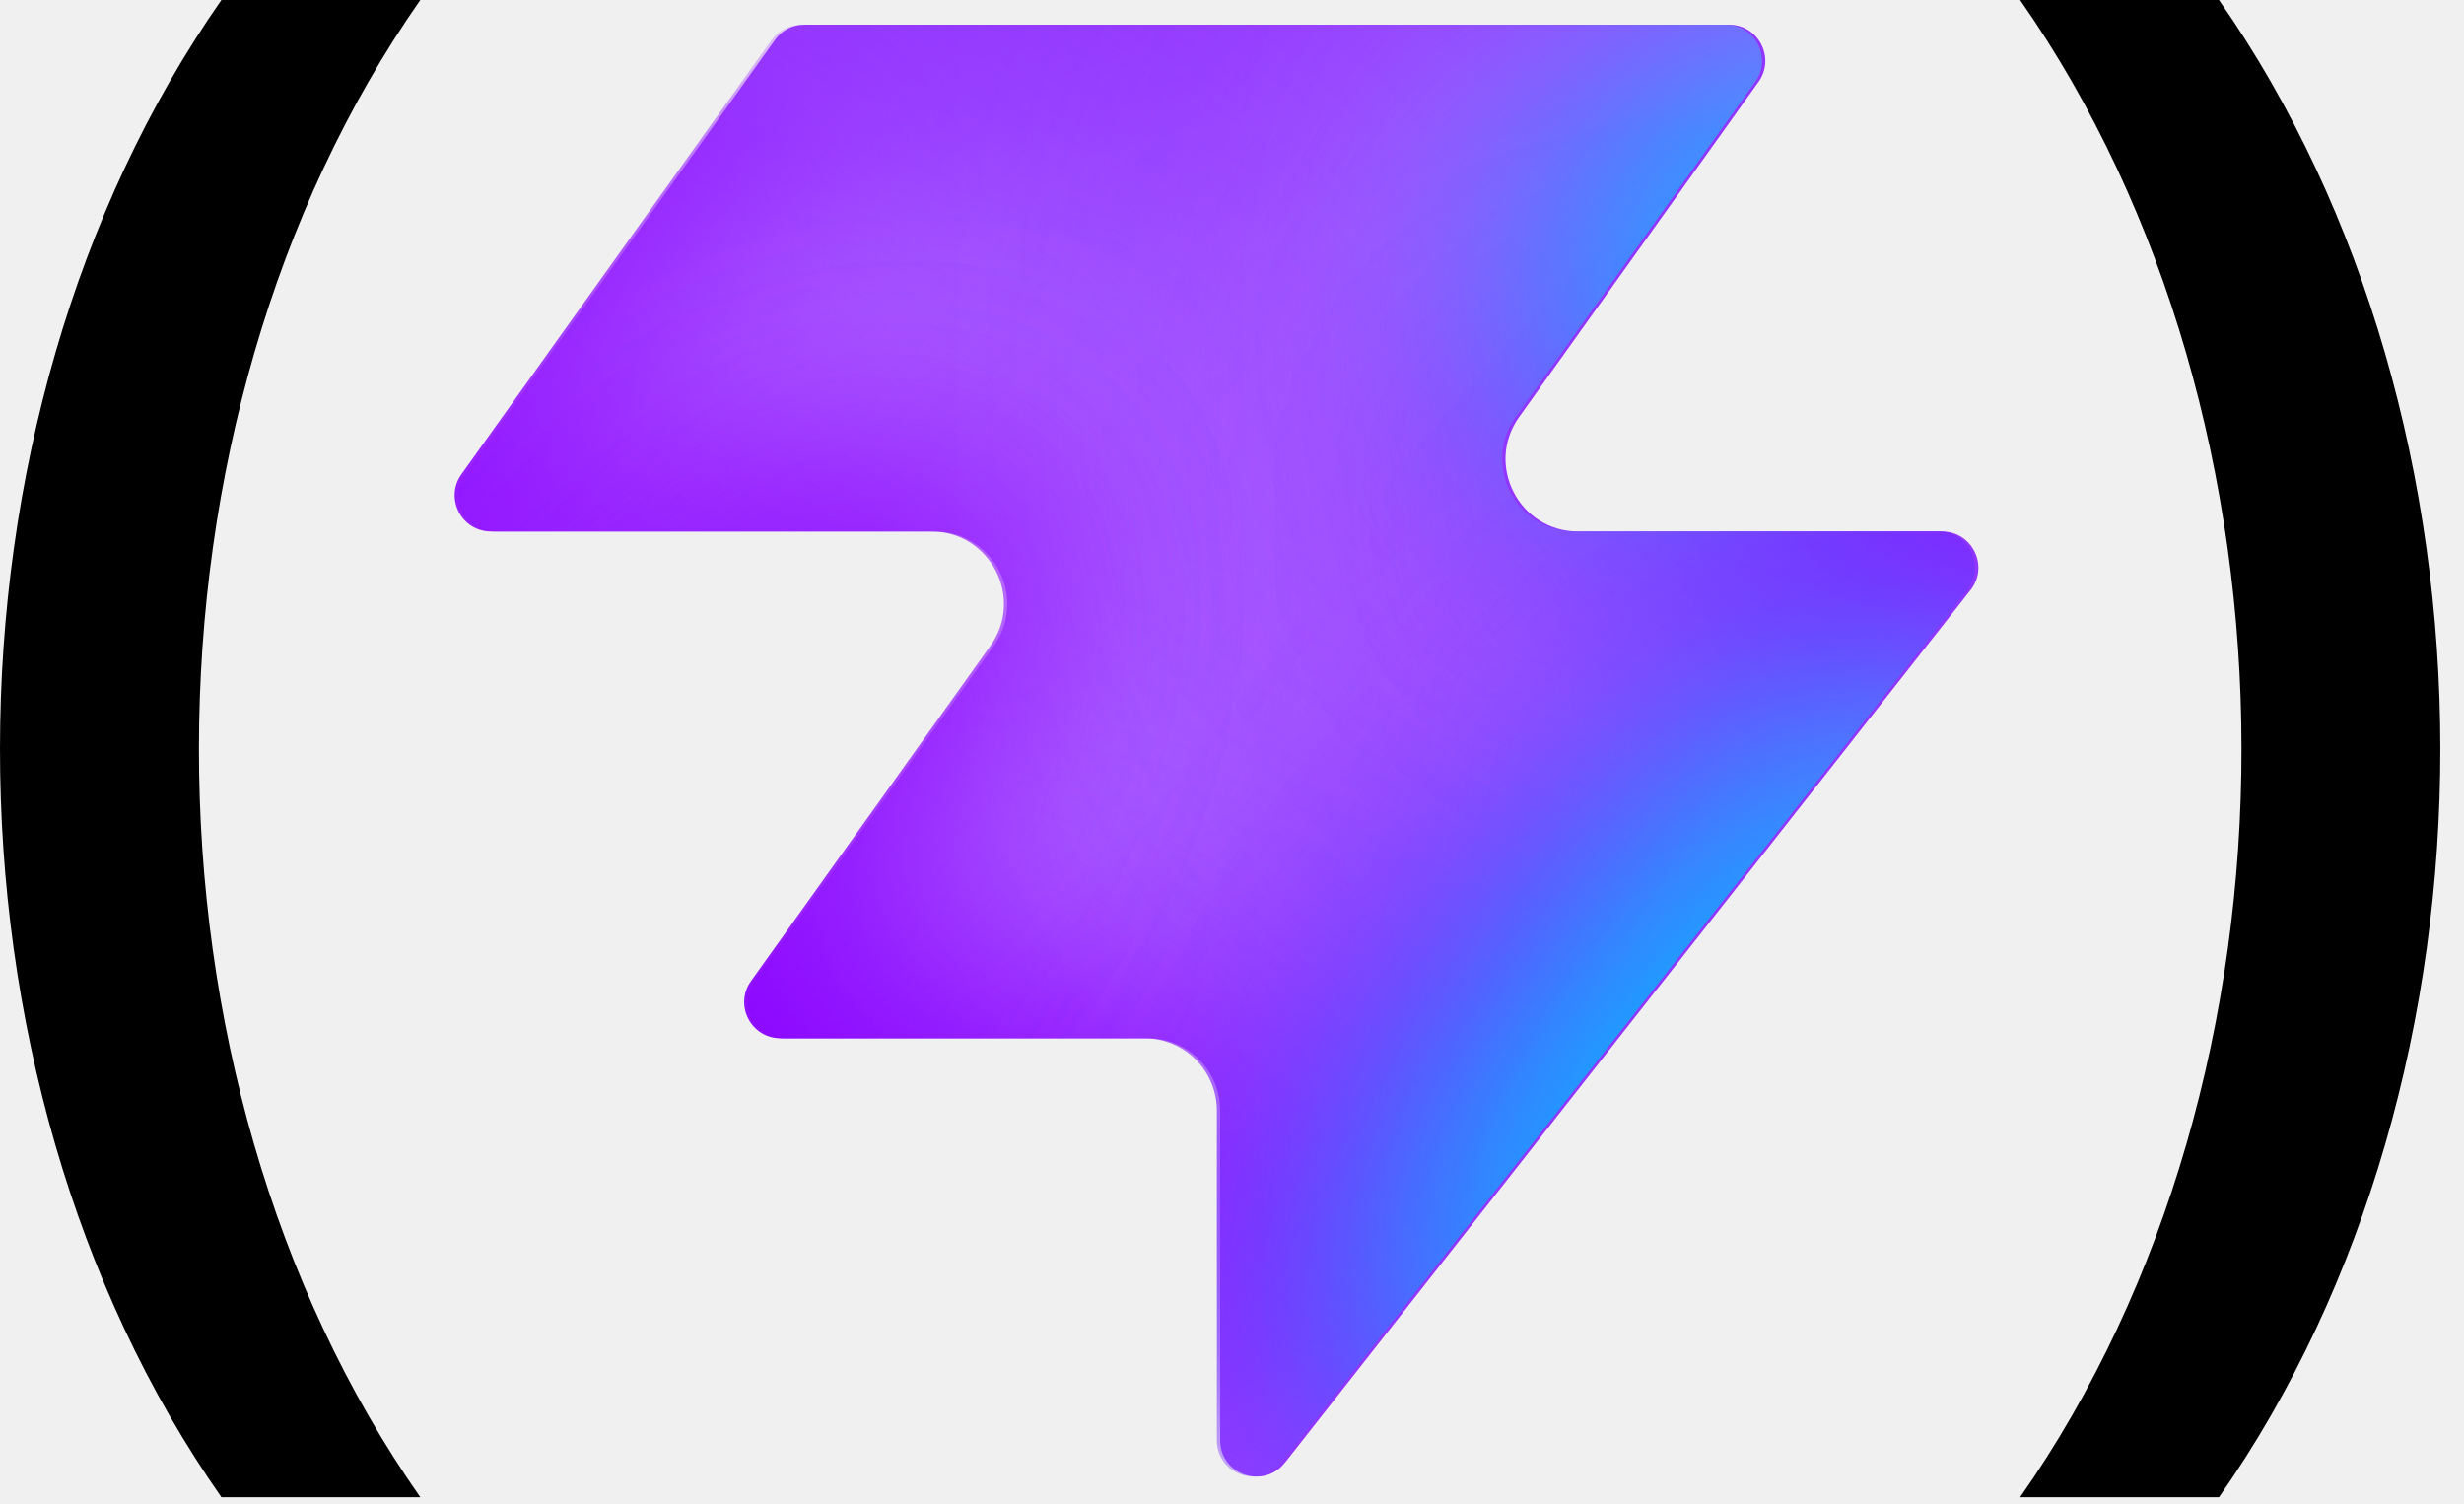
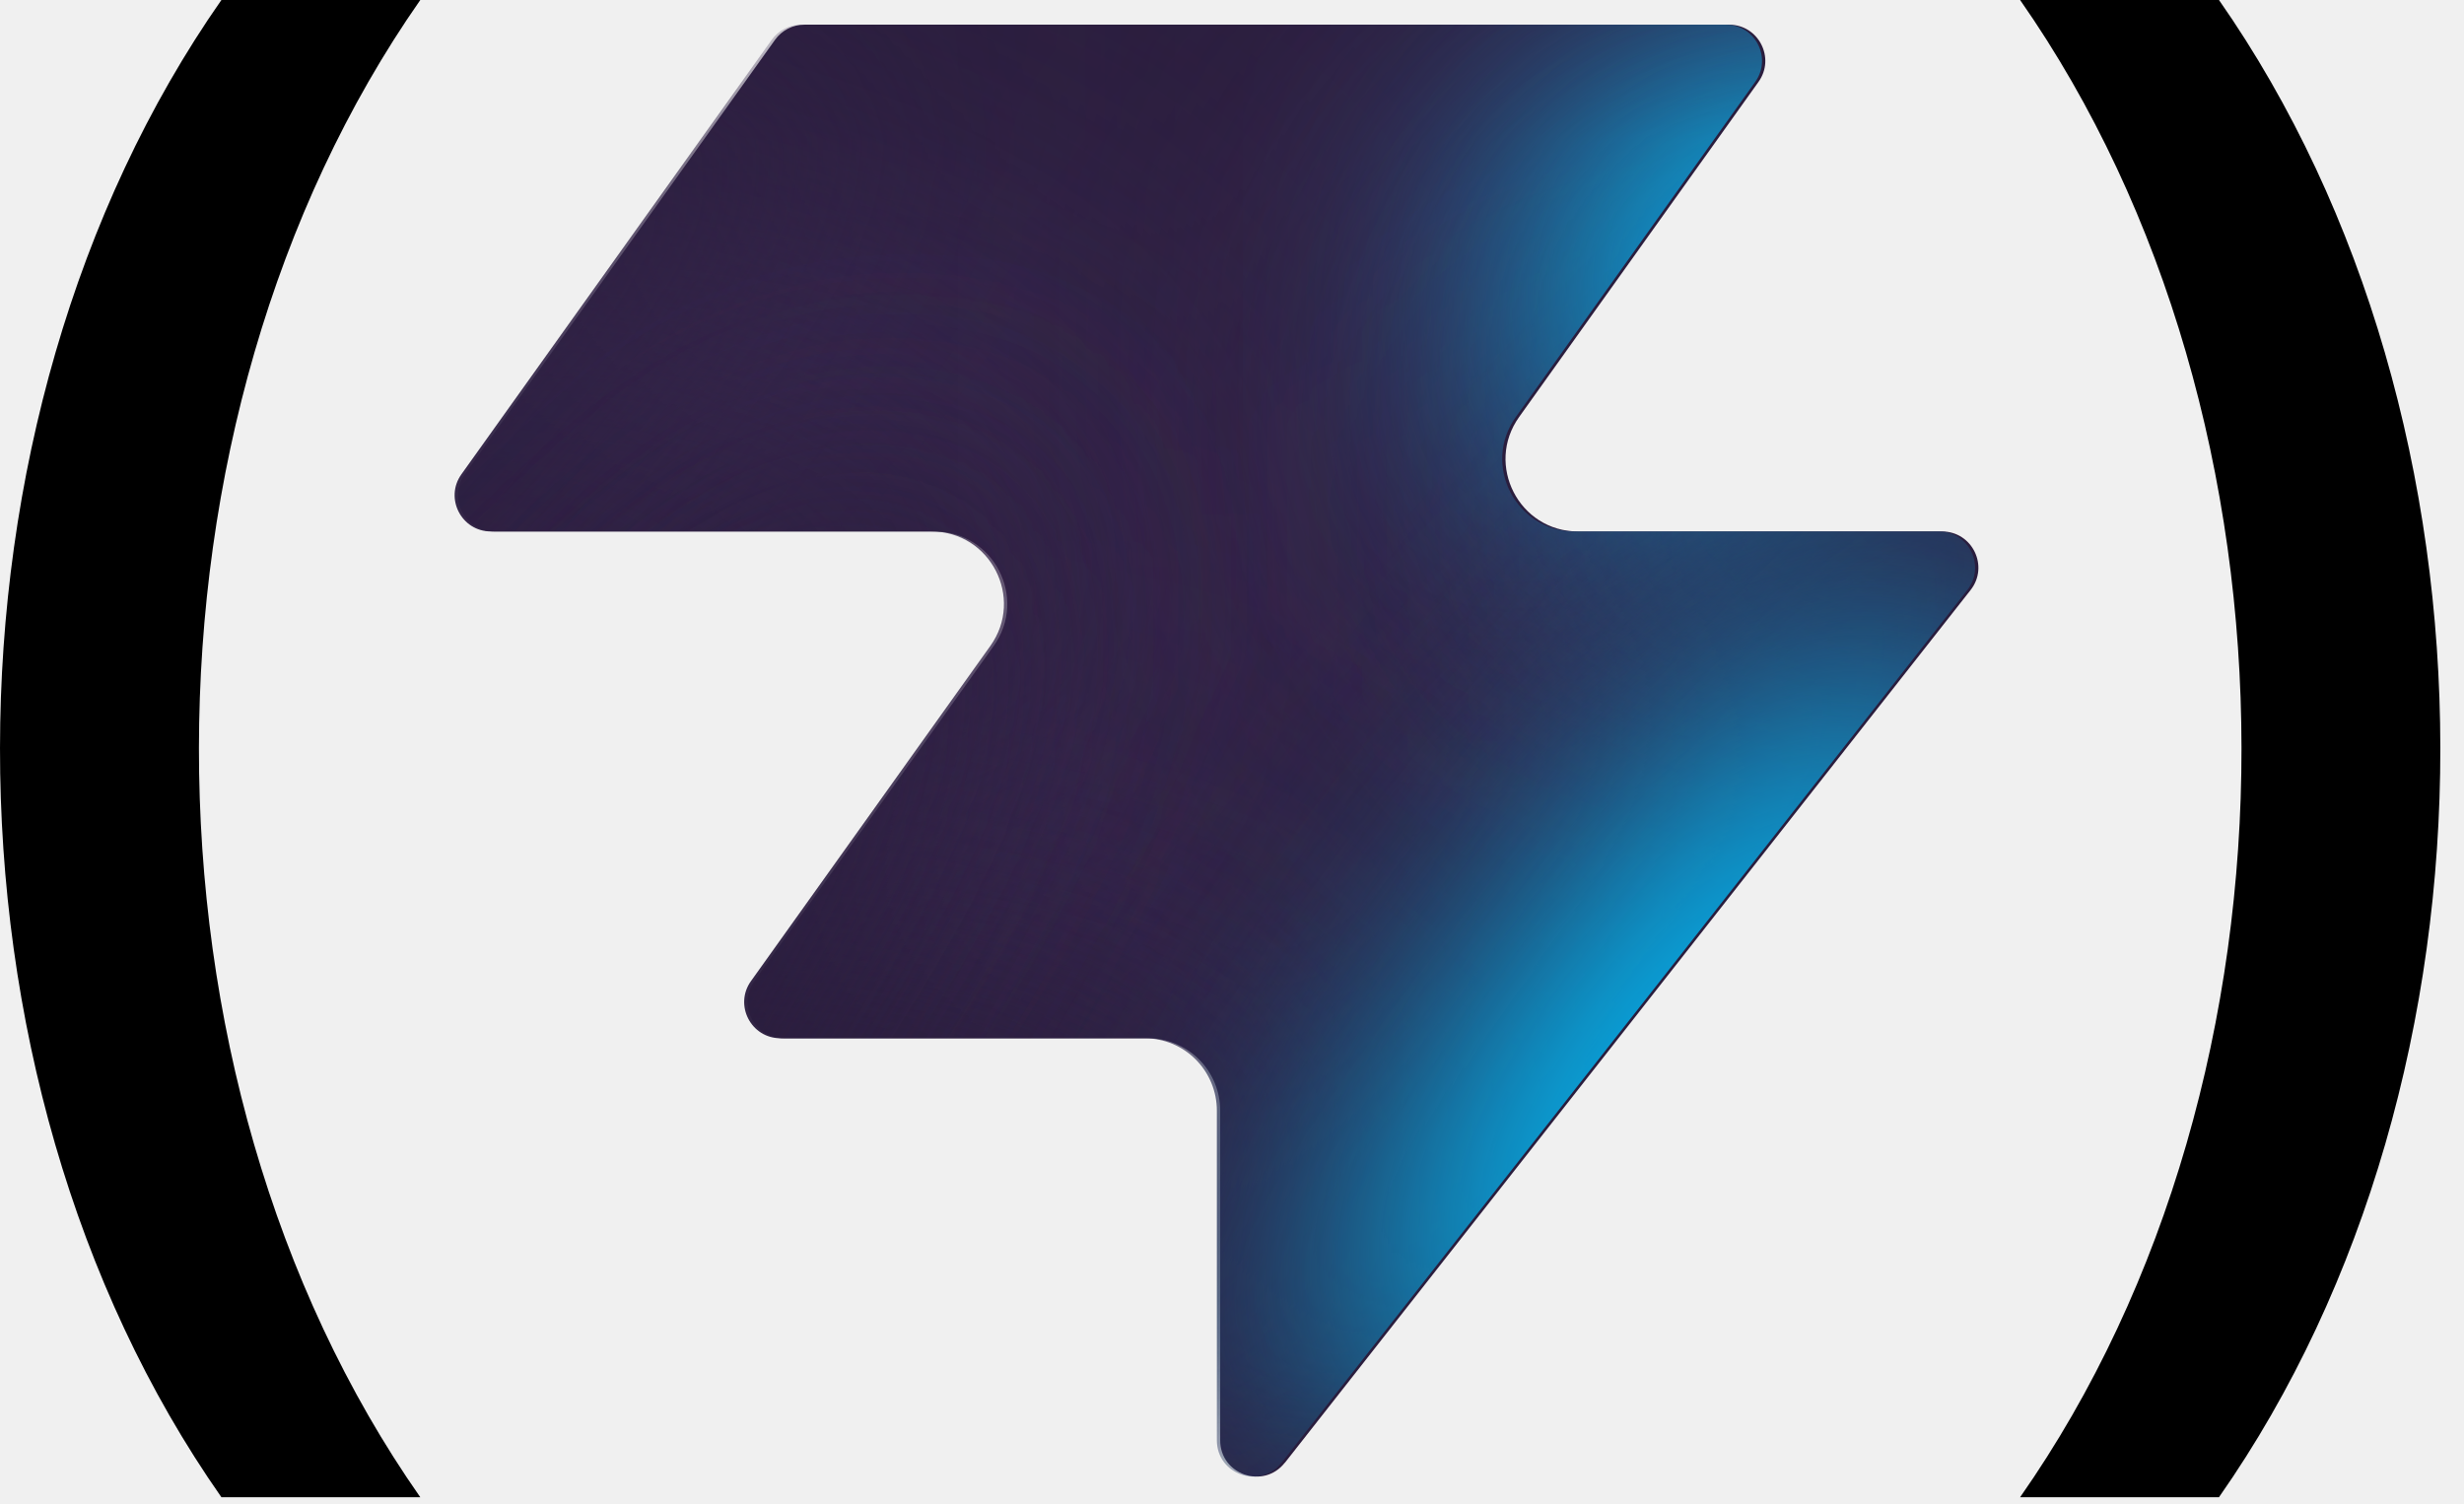
<svg xmlns="http://www.w3.org/2000/svg" width="77" height="47" fill="none" aria-labelledby="vite-logo-title" viewBox="0 0 77 47">
  <style>.parenthesis{fill:#000}@media (prefers-color-scheme:dark){.parenthesis{fill:#fff}}</style>
-   <path fill="#9135ff" d="M40.151 45.71c-.663.844-2.02.374-2.02-.699V34.708a2.26 2.26 0 0 0-2.262-2.262H24.493c-.92 0-1.457-1.04-.92-1.788l7.479-10.471c1.07-1.498 0-3.578-1.842-3.578H15.443c-.92 0-1.456-1.04-.92-1.788l9.696-13.576c.213-.297.556-.474.92-.474h28.894c.92 0 1.456 1.04.92 1.788l-7.48 10.472c-1.07 1.497 0 3.578 1.842 3.578h11.376c.944 0 1.474 1.087.89 1.83L40.153 45.712z" />
+   <path fill="#2a1d3d" d="M40.151 45.71c-.663.844-2.02.374-2.02-.699V34.708a2.26 2.26 0 0 0-2.262-2.262H24.493c-.92 0-1.457-1.04-.92-1.788l7.479-10.471c1.07-1.498 0-3.578-1.842-3.578H15.443c-.92 0-1.456-1.04-.92-1.788l9.696-13.576c.213-.297.556-.474.92-.474h28.894c.92 0 1.456 1.04.92 1.788l-7.48 10.472c-1.07 1.497 0 3.578 1.842 3.578h11.376c.944 0 1.474 1.087.89 1.83L40.153 45.712z" />
  <mask id="a" width="48" height="47" x="14" y="0" maskUnits="userSpaceOnUse" style="mask-type:alpha">
    <path fill="#000" d="M40.047 45.71c-.663.843-2.02.374-2.02-.699V34.708a2.26 2.26 0 0 0-2.262-2.262H24.389c-.92 0-1.457-1.04-.92-1.788l7.479-10.472c1.07-1.497 0-3.578-1.842-3.578H15.34c-.92 0-1.456-1.04-.92-1.788l9.696-13.575c.213-.297.556-.474.92-.474H53.93c.92 0 1.456 1.04.92 1.788L47.37 13.03c-1.07 1.498 0 3.578 1.842 3.578h11.376c.944 0 1.474 1.088.89 1.831L40.049 45.712z" />
  </mask>
  <g mask="url(#a)">
    <g filter="url(#b)">
-       <ellipse cx="5.508" cy="14.704" fill="#eee6ff" rx="5.508" ry="14.704" transform="rotate(269.814 20.96 11.29)scale(-1 1)" />
+       <ellipse cx="5.508" cy="14.704" fill="#4d386b" rx="5.508" ry="14.704" transform="rotate(269.814 20.96 11.29)scale(-1 1)" />
    </g>
    <g filter="url(#c)">
-       <ellipse cx="10.399" cy="29.851" fill="#eee6ff" rx="10.399" ry="29.851" transform="rotate(89.814 -16.902 -8.275)scale(1 -1)" />
+       <ellipse cx="10.399" cy="29.851" fill="#4d386b" rx="10.399" ry="29.851" transform="rotate(89.814 -16.902 -8.275)scale(1 -1)" />
    </g>
    <g filter="url(#d)">
-       <ellipse cx="5.508" cy="30.487" fill="#8900ff" rx="5.508" ry="30.487" transform="rotate(89.814 -19.197 -7.127)scale(1 -1)" />
+       <ellipse cx="5.508" cy="30.487" fill="#2a1d3d" rx="5.508" ry="30.487" transform="rotate(89.814 -19.197 -7.127)scale(1 -1)" />
    </g>
    <g filter="url(#e)">
-       <ellipse cx="5.508" cy="30.599" fill="#8900ff" rx="5.508" ry="30.599" transform="rotate(89.814 -25.928 4.177)scale(1 -1)" />
+       <ellipse cx="5.508" cy="30.599" fill="#2a1d3d" rx="5.508" ry="30.599" transform="rotate(89.814 -25.928 4.177)scale(1 -1)" />
    </g>
    <g filter="url(#f)">
-       <ellipse cx="5.508" cy="30.599" fill="#8900ff" rx="5.508" ry="30.599" transform="rotate(89.814 -25.738 5.52)scale(1 -1)" />
+       <ellipse cx="5.508" cy="30.599" fill="#2a1d3d" rx="5.508" ry="30.599" transform="rotate(89.814 -25.738 5.52)scale(1 -1)" />
    </g>
    <g filter="url(#g)">
-       <ellipse cx="14.072" cy="22.078" fill="#eee6ff" rx="14.072" ry="22.078" transform="rotate(93.35 31.245 55.578)scale(-1 1)" />
+       <ellipse cx="14.072" cy="22.078" fill="#4d386b" rx="14.072" ry="22.078" transform="rotate(93.35 31.245 55.578)scale(-1 1)" />
    </g>
    <g filter="url(#h)">
-       <ellipse cx="3.47" cy="21.501" fill="#8900ff" rx="3.47" ry="21.501" transform="rotate(89.009 35.419 55.202)scale(-1 1)" />
+       <ellipse cx="3.47" cy="21.501" fill="#2a1d3d" rx="3.47" ry="21.501" transform="rotate(89.009 35.419 55.202)scale(-1 1)" />
    </g>
    <g filter="url(#i)">
-       <ellipse cx="3.47" cy="21.501" fill="#8900ff" rx="3.47" ry="21.501" transform="rotate(89.009 35.419 55.202)scale(-1 1)" />
+       <ellipse cx="3.47" cy="21.501" fill="#2a1d3d" rx="3.47" ry="21.501" transform="rotate(89.009 35.419 55.202)scale(-1 1)" />
    </g>
    <g filter="url(#j)">
-       <ellipse cx="14.592" cy="9.743" fill="#8900ff" rx="4.407" ry="29.108" transform="rotate(39.51 14.592 9.743)" />
+       <ellipse cx="14.592" cy="9.743" fill="#2a1d3d" rx="4.407" ry="29.108" transform="rotate(39.51 14.592 9.743)" />
    </g>
    <g filter="url(#k)">
-       <ellipse cx="61.728" cy="-5.321" fill="#8900ff" rx="4.407" ry="29.108" transform="rotate(37.892 61.728 -5.32)" />
+       <ellipse cx="61.728" cy="-5.321" fill="#2a1d3d" rx="4.407" ry="29.108" transform="rotate(37.892 61.728 -5.32)" />
    </g>
    <g filter="url(#l)">
      <ellipse cx="55.618" cy="7.104" fill="#00c2ff" rx="5.971" ry="9.665" transform="rotate(37.892 55.618 7.104)" />
    </g>
    <g filter="url(#m)">
-       <ellipse cx="12.326" cy="39.103" fill="#8900ff" rx="4.407" ry="29.108" transform="rotate(37.892 12.326 39.103)" />
+       <ellipse cx="12.326" cy="39.103" fill="#2a1d3d" rx="4.407" ry="29.108" transform="rotate(37.892 12.326 39.103)" />
    </g>
    <g filter="url(#n)">
-       <ellipse cx="12.326" cy="39.103" fill="#8900ff" rx="4.407" ry="29.108" transform="rotate(37.892 12.326 39.103)" />
+       <ellipse cx="12.326" cy="39.103" fill="#2a1d3d" rx="4.407" ry="29.108" transform="rotate(37.892 12.326 39.103)" />
    </g>
    <g filter="url(#o)">
-       <ellipse cx="49.857" cy="30.678" fill="#8900ff" rx="4.407" ry="29.108" transform="rotate(37.892 49.857 30.678)" />
+       <ellipse cx="49.857" cy="30.678" fill="#2a1d3d" rx="4.407" ry="29.108" transform="rotate(37.892 49.857 30.678)" />
    </g>
    <g filter="url(#p)">
      <ellipse cx="52.623" cy="33.171" fill="#00c2ff" rx="5.971" ry="15.297" transform="rotate(37.892 52.623 33.17)" />
    </g>
  </g>
  <path d="M6.919 0c-9.198 13.166-9.252 33.575 0 46.789h6.215c-9.25-13.214-9.196-33.623 0-46.789zm62.424 0h-6.215c9.198 13.166 9.252 33.575 0 46.789h6.215c9.25-13.214 9.196-33.623 0-46.789" class="parenthesis" />
  <defs>
    <filter id="b" width="60.045" height="41.654" x="-5.564" y="16.92" color-interpolation-filters="sRGB" filterUnits="userSpaceOnUse">
      <feFlood flood-opacity="0" result="BackgroundImageFix" />
      <feBlend in="SourceGraphic" in2="BackgroundImageFix" result="shape" />
      <feGaussianBlur result="effect1_foregroundBlur_2002_17286" stdDeviation="7.659" />
    </filter>
    <filter id="c" width="90.34" height="51.437" x="-40.407" y="-6.762" color-interpolation-filters="sRGB" filterUnits="userSpaceOnUse">
      <feFlood flood-opacity="0" result="BackgroundImageFix" />
      <feBlend in="SourceGraphic" in2="BackgroundImageFix" result="shape" />
      <feGaussianBlur result="effect1_foregroundBlur_2002_17286" stdDeviation="7.659" />
    </filter>
    <filter id="d" width="79.355" height="29.4" x="-35.435" y="2.801" color-interpolation-filters="sRGB" filterUnits="userSpaceOnUse">
      <feFlood flood-opacity="0" result="BackgroundImageFix" />
      <feBlend in="SourceGraphic" in2="BackgroundImageFix" result="shape" />
      <feGaussianBlur result="effect1_foregroundBlur_2002_17286" stdDeviation="4.596" />
    </filter>
    <filter id="e" width="79.579" height="29.4" x="-30.84" y="20.8" color-interpolation-filters="sRGB" filterUnits="userSpaceOnUse">
      <feFlood flood-opacity="0" result="BackgroundImageFix" />
      <feBlend in="SourceGraphic" in2="BackgroundImageFix" result="shape" />
      <feGaussianBlur result="effect1_foregroundBlur_2002_17286" stdDeviation="4.596" />
    </filter>
    <filter id="f" width="79.579" height="29.4" x="-29.307" y="21.949" color-interpolation-filters="sRGB" filterUnits="userSpaceOnUse">
      <feFlood flood-opacity="0" result="BackgroundImageFix" />
      <feBlend in="SourceGraphic" in2="BackgroundImageFix" result="shape" />
      <feGaussianBlur result="effect1_foregroundBlur_2002_17286" stdDeviation="4.596" />
    </filter>
    <filter id="g" width="74.749" height="58.852" x="29.961" y="-17.13" color-interpolation-filters="sRGB" filterUnits="userSpaceOnUse">
      <feFlood flood-opacity="0" result="BackgroundImageFix" />
      <feBlend in="SourceGraphic" in2="BackgroundImageFix" result="shape" />
      <feGaussianBlur result="effect1_foregroundBlur_2002_17286" stdDeviation="7.659" />
    </filter>
    <filter id="h" width="61.377" height="25.362" x="37.754" y="3.055" color-interpolation-filters="sRGB" filterUnits="userSpaceOnUse">
      <feFlood flood-opacity="0" result="BackgroundImageFix" />
      <feBlend in="SourceGraphic" in2="BackgroundImageFix" result="shape" />
      <feGaussianBlur result="effect1_foregroundBlur_2002_17286" stdDeviation="4.596" />
    </filter>
    <filter id="i" width="61.377" height="25.362" x="37.754" y="3.055" color-interpolation-filters="sRGB" filterUnits="userSpaceOnUse">
      <feFlood flood-opacity="0" result="BackgroundImageFix" />
      <feBlend in="SourceGraphic" in2="BackgroundImageFix" result="shape" />
      <feGaussianBlur result="effect1_foregroundBlur_2002_17286" stdDeviation="4.596" />
    </filter>
    <filter id="j" width="56.045" height="63.649" x="-13.43" y="-22.082" color-interpolation-filters="sRGB" filterUnits="userSpaceOnUse">
      <feFlood flood-opacity="0" result="BackgroundImageFix" />
      <feBlend in="SourceGraphic" in2="BackgroundImageFix" result="shape" />
      <feGaussianBlur result="effect1_foregroundBlur_2002_17286" stdDeviation="4.596" />
    </filter>
    <filter id="k" width="54.814" height="64.646" x="34.321" y="-37.644" color-interpolation-filters="sRGB" filterUnits="userSpaceOnUse">
      <feFlood flood-opacity="0" result="BackgroundImageFix" />
      <feBlend in="SourceGraphic" in2="BackgroundImageFix" result="shape" />
      <feGaussianBlur result="effect1_foregroundBlur_2002_17286" stdDeviation="4.596" />
    </filter>
    <filter id="l" width="33.541" height="35.313" x="38.847" y="-10.552" color-interpolation-filters="sRGB" filterUnits="userSpaceOnUse">
      <feFlood flood-opacity="0" result="BackgroundImageFix" />
      <feBlend in="SourceGraphic" in2="BackgroundImageFix" result="shape" />
      <feGaussianBlur result="effect1_foregroundBlur_2002_17286" stdDeviation="4.596" />
    </filter>
    <filter id="m" width="54.814" height="64.646" x="-15.081" y="6.78" color-interpolation-filters="sRGB" filterUnits="userSpaceOnUse">
      <feFlood flood-opacity="0" result="BackgroundImageFix" />
      <feBlend in="SourceGraphic" in2="BackgroundImageFix" result="shape" />
      <feGaussianBlur result="effect1_foregroundBlur_2002_17286" stdDeviation="4.596" />
    </filter>
    <filter id="n" width="54.814" height="64.646" x="-15.081" y="6.78" color-interpolation-filters="sRGB" filterUnits="userSpaceOnUse">
      <feFlood flood-opacity="0" result="BackgroundImageFix" />
      <feBlend in="SourceGraphic" in2="BackgroundImageFix" result="shape" />
      <feGaussianBlur result="effect1_foregroundBlur_2002_17286" stdDeviation="4.596" />
    </filter>
    <filter id="o" width="54.814" height="64.646" x="22.45" y="-1.645" color-interpolation-filters="sRGB" filterUnits="userSpaceOnUse">
      <feFlood flood-opacity="0" result="BackgroundImageFix" />
      <feBlend in="SourceGraphic" in2="BackgroundImageFix" result="shape" />
      <feGaussianBlur result="effect1_foregroundBlur_2002_17286" stdDeviation="4.596" />
    </filter>
    <filter id="p" width="39.409" height="43.623" x="32.919" y="11.36" color-interpolation-filters="sRGB" filterUnits="userSpaceOnUse">
      <feFlood flood-opacity="0" result="BackgroundImageFix" />
      <feBlend in="SourceGraphic" in2="BackgroundImageFix" result="shape" />
      <feGaussianBlur result="effect1_foregroundBlur_2002_17286" stdDeviation="4.596" />
    </filter>
  </defs>
</svg>
